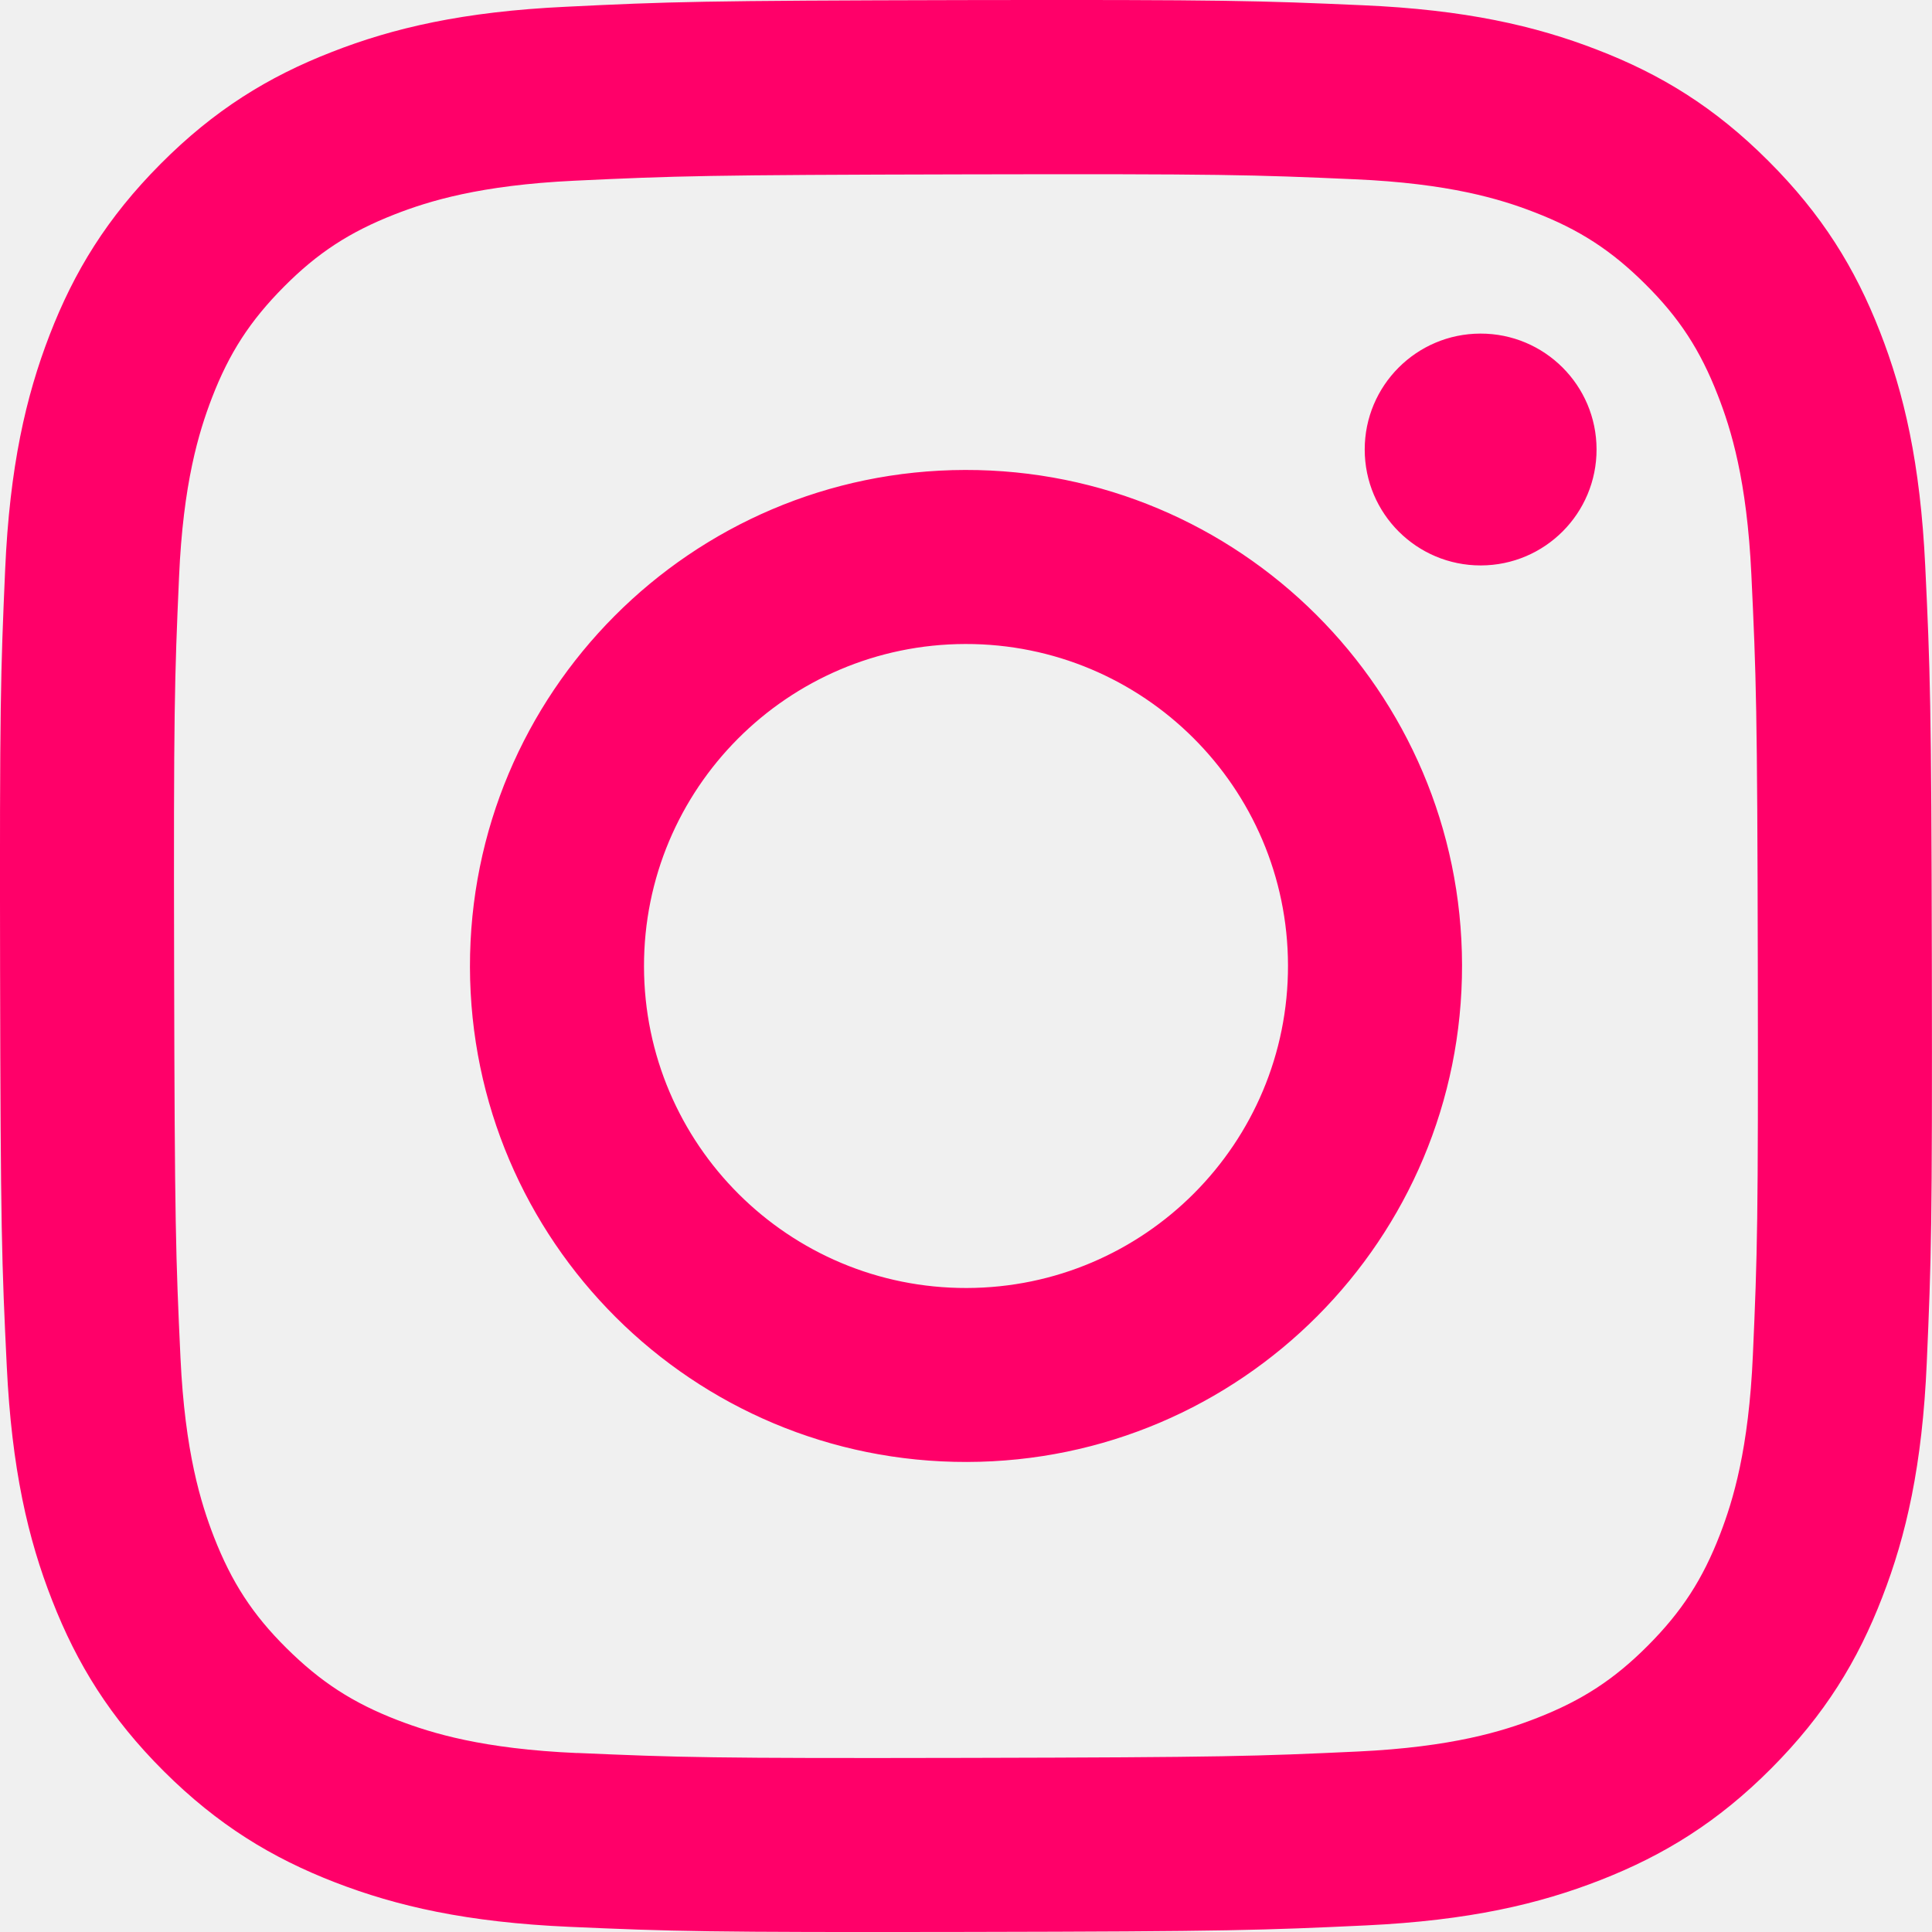
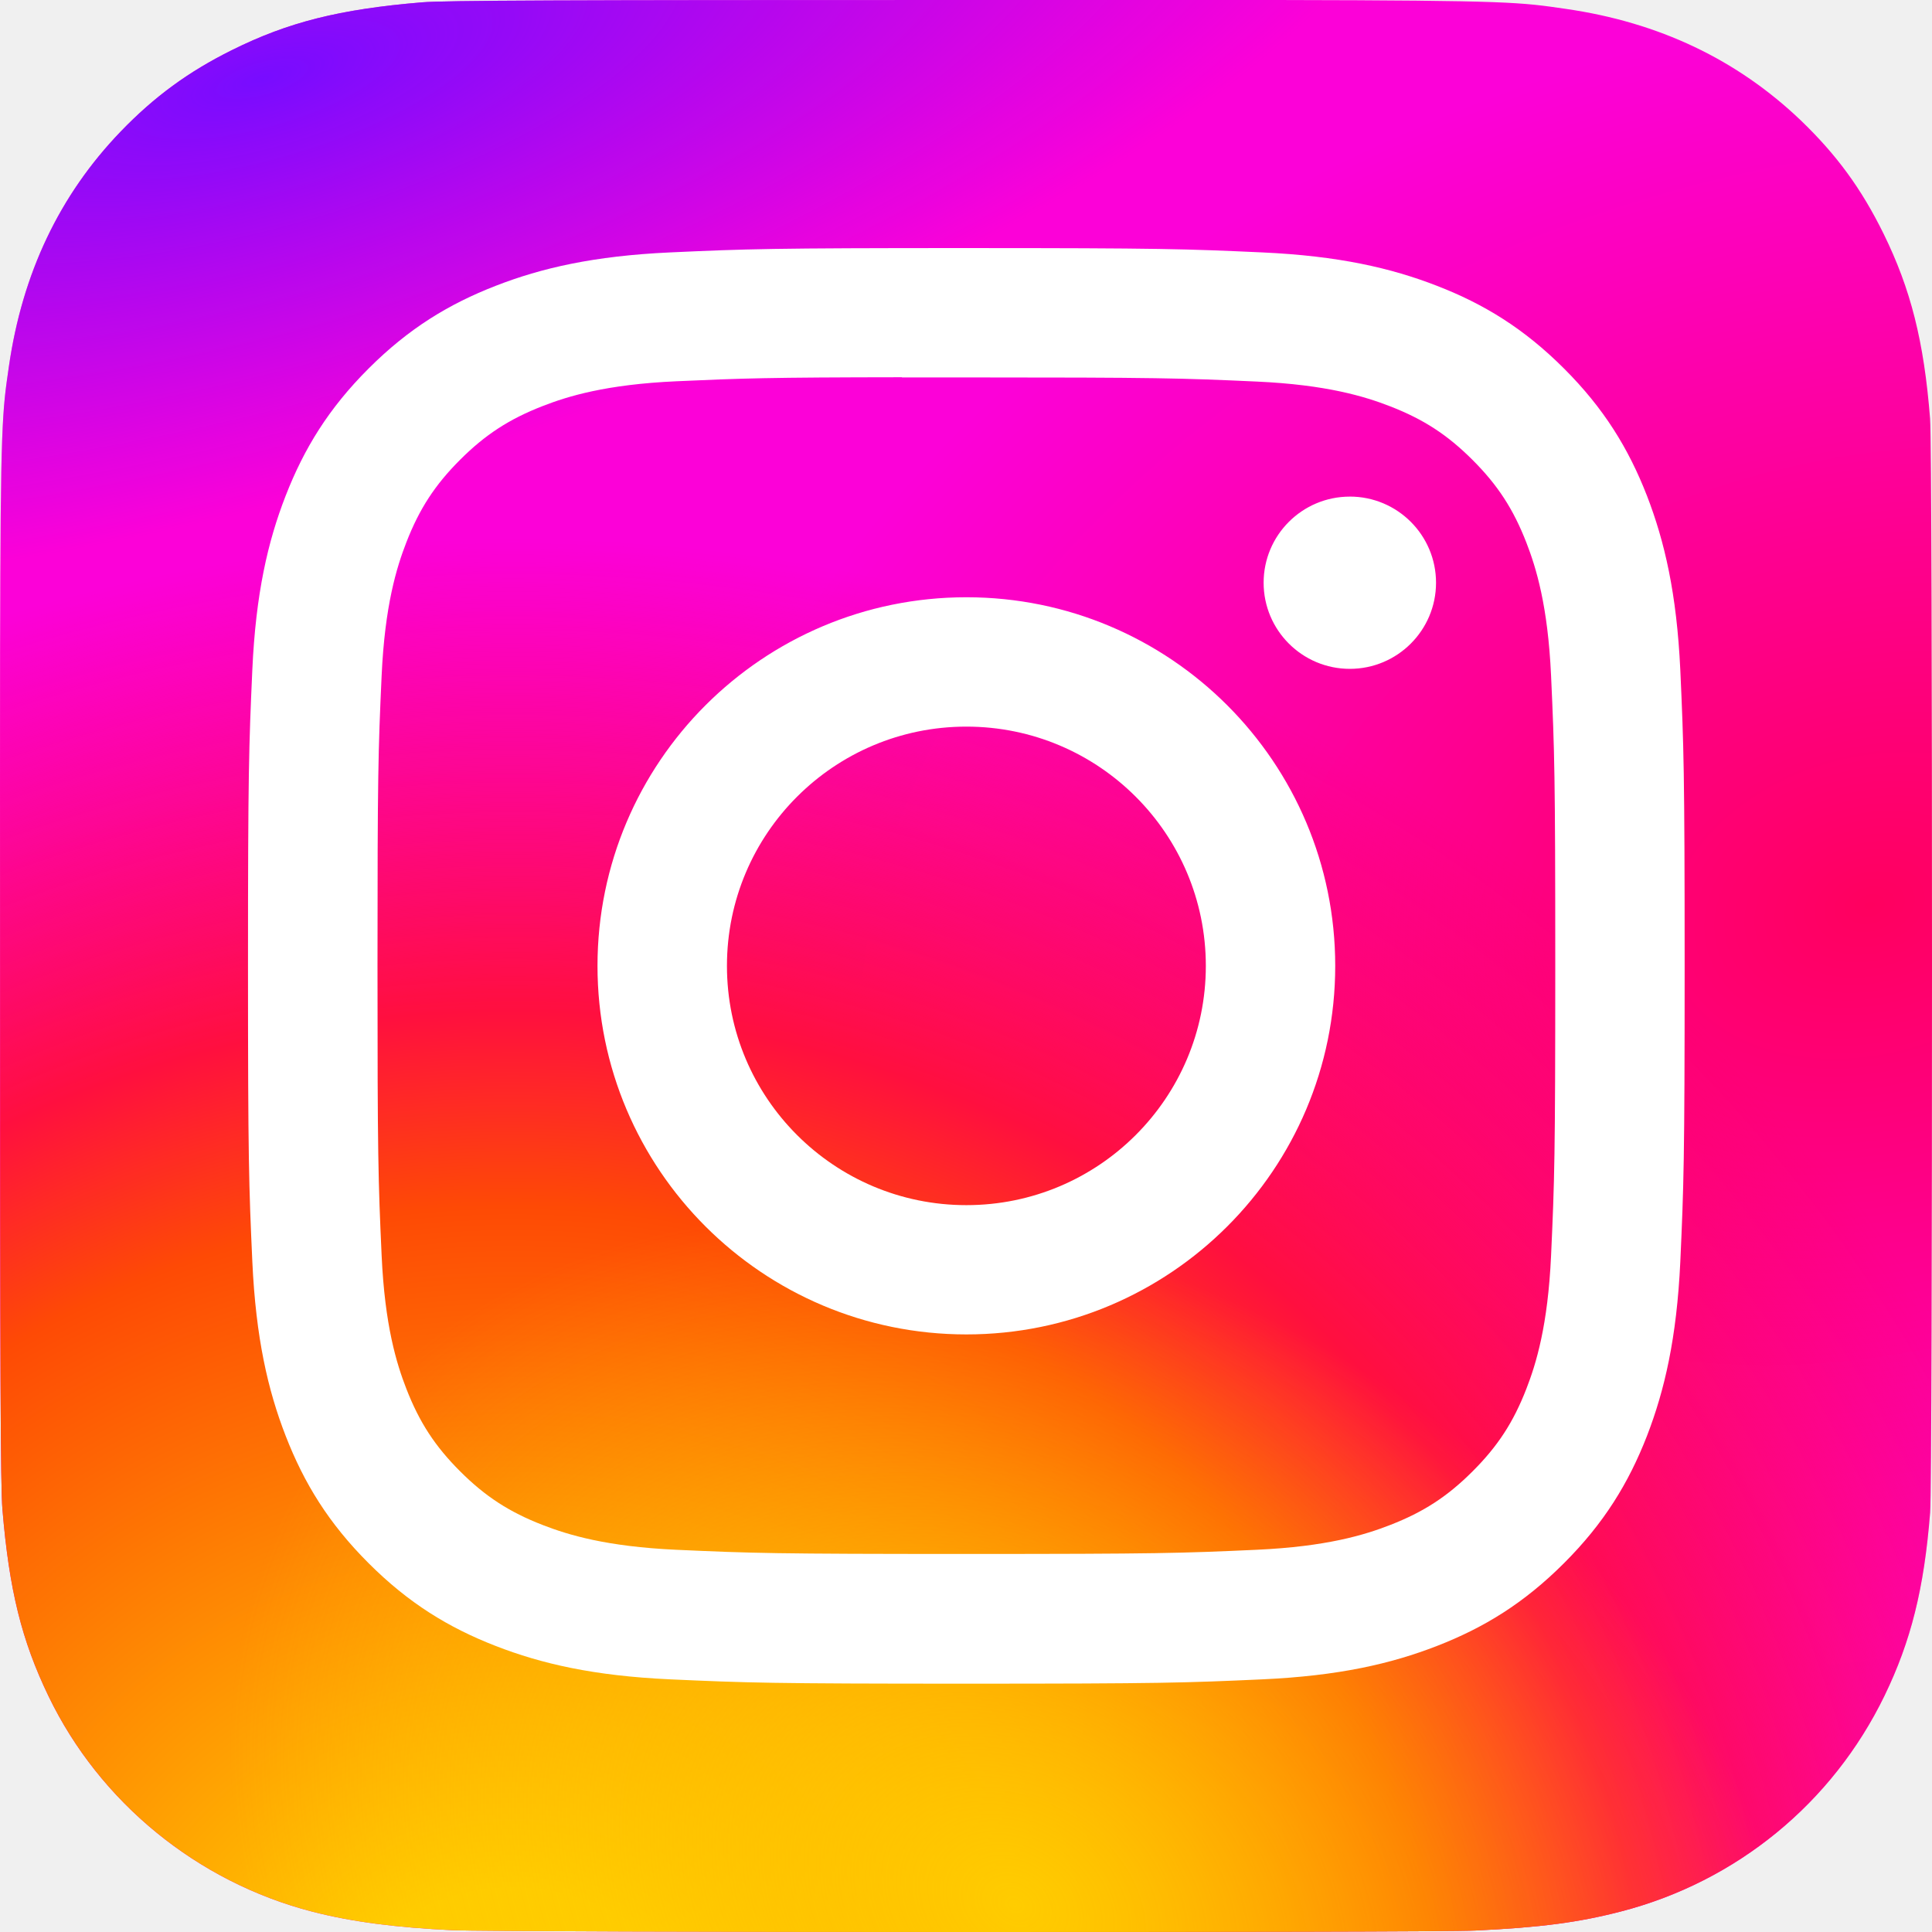
- <svg xmlns="http://www.w3.org/2000/svg" fill="#FF0069" role="img" viewBox="0 0 24 24">
-   <path d="M7.03.084c-1.277.06-2.149.264-2.911.563-.789.307-1.458.72-2.123 1.388-.665.668-1.075 1.337-1.38 2.127-.295.764-.496 1.637-.552 2.914-.056 1.278-.069 1.688-.063 4.947.006 3.259.021 3.667.083 4.947.061 1.276.264 2.148.564 2.911.308.789.72 1.457 1.388 2.123.668.665 1.337 1.074 2.128 1.38.763.295 1.636.496 2.913.552 1.277.056 1.688.069 4.946.063 3.258-.006 3.668-.021 4.948-.081 1.28-.061 2.147-.265 2.91-.563.789-.309 1.458-.72 2.123-1.388.665-.668 1.075-1.338 1.379-2.128.296-.763.497-1.636.552-2.912.056-1.281.069-1.69.063-4.948-.006-3.258-.021-3.667-.082-4.947-.061-1.28-.264-2.149-.563-2.912-.308-.789-.72-1.457-1.388-2.123C21.298 1.33 20.628.921 19.838.617 19.074.321 18.202.12 16.924.065 15.647.009 15.236-.005 11.977.001 8.718.008 8.31.021 7.03.084m.14 21.693c-1.17-.051-1.805-.245-2.229-.408-.561-.216-.96-.477-1.382-.895-.422-.418-.681-.819-.9-1.378-.164-.423-.362-1.058-.417-2.228-.059-1.264-.072-1.644-.079-4.848-.007-3.204.005-3.583.061-4.848.05-1.169.246-1.805.408-2.228.216-.561.476-.96.895-1.382.419-.422.818-.681 1.378-.9.423-.165 1.058-.361 2.227-.417 1.266-.06 1.645-.072 4.848-.079 3.203-.007 3.583.005 4.849.061 1.169.051 1.805.244 2.228.408.561.216.96.475 1.382.895.422.419.682.818.9 1.379.165.422.362 1.056.417 2.226.06 1.266.074 1.645.08 4.848.006 3.203-.005 3.583-.061 4.848-.051 1.17-.245 1.806-.408 2.229-.216.56-.476.96-.895 1.381-.419.421-.818.681-1.378.9-.422.165-1.058.362-2.226.417-1.266.059-1.645.072-4.849.079-3.204.007-3.583-.006-4.848-.061M16.953 5.586A1.44 1.44 0 1 0 18.39 4.144a1.44 1.44 0 0 0-1.437 1.442M5.838 12.012c.007 3.403 2.771 6.156 6.173 6.149 3.403-.006 6.157-2.77 6.151-6.173-.006-3.403-2.771-6.157-6.174-6.15-3.403.007-6.156 2.771-6.15 6.174M8 12.008a4 4 0 1 1 4.008 3.992A4 4 0 0 1 8 12.008" />
+ <svg xmlns="http://www.w3.org/2000/svg" xmlns:xlink="http://www.w3.org/1999/xlink" width="1000" height="1000" viewBox="0 0 264.583 264.583">
+   <defs>
+     <radialGradient id="f" cx="158.429" cy="578.088" r="52.352" xlink:href="#a" gradientUnits="userSpaceOnUse" gradientTransform="matrix(0 -4.03418 4.28018 0 -2332.227 942.2356)" fx="158.429" fy="578.088" />
+     <radialGradient xlink:href="#b" id="g" gradientUnits="userSpaceOnUse" gradientTransform="matrix(.67441 -1.16203 1.51283 .87801 -814.3657 -47.8354)" cx="172.615" cy="600.692" fx="172.615" fy="600.692" r="65" />
+     <radialGradient xlink:href="#c" id="h" cx="144.012" cy="51.337" fx="144.012" fy="51.337" r="67.081" gradientTransform="matrix(-2.3989 .67549 -.23008 -.81732 464.9957 -26.4035)" gradientUnits="userSpaceOnUse" />
+     <radialGradient xlink:href="#d" id="e" gradientUnits="userSpaceOnUse" gradientTransform="matrix(-3.10797 .87652 -.6315 -2.23914 1345.65 1374.198)" cx="199.788" cy="628.438" fx="199.788" fy="628.438" r="52.352" />
+     <linearGradient id="d">
+       <stop offset="0" stop-color="#ff005f" />
+       <stop offset="1" stop-color="#fc01d8" />
+     </linearGradient>
+     <linearGradient id="c">
+       <stop offset="0" stop-color="#780cff" />
+       <stop stop-color="#820bff" offset="1" stop-opacity="0" />
+     </linearGradient>
+     <linearGradient id="b">
+       <stop offset="0" stop-color="#fc0" />
+       <stop offset="1" stop-color="#fc0" stop-opacity="0" />
+     </linearGradient>
+     <linearGradient id="a">
+       <stop offset="0" stop-color="#fc0" />
+       <stop offset=".124" stop-color="#fc0" />
+       <stop offset=".567" stop-color="#fe4a05" />
+       <stop offset=".694" stop-color="#ff0f3f" />
+       <stop offset="1" stop-color="#fe0657" stop-opacity="0" />
+     </linearGradient>
+   </defs>
+   <g>
+     <path d="M204.15 18.143c-55.23 0-71.383.057-74.523.318-11.334.942-18.387 2.728-26.071 6.554-5.921 2.941-10.591 6.351-15.2 11.13-8.394 8.716-13.481 19.438-15.323 32.184-.895 6.188-1.156 7.45-1.209 39.056-.02 10.535 0 24.401 0 42.998 0 55.201.061 71.342.326 74.476.916 11.032 2.645 17.973 6.308 25.565 7 14.533 20.369 25.443 36.119 29.514 5.454 1.404 11.477 2.178 19.209 2.544 3.276.142 36.668.244 70.081.244 33.413 0 66.825-.041 70.02-.203 8.954-.421 14.153-1.119 19.901-2.605 15.852-4.091 28.977-14.838 36.119-29.575 3.592-7.409 5.413-14.614 6.237-25.07.179-2.28.254-38.626.254-74.924 0-36.304-.081-72.584-.261-74.863-.834-10.625-2.655-17.769-6.363-25.321-3.042-6.182-6.42-10.798-11.324-15.518-8.752-8.362-19.456-13.45-32.21-15.29-6.18-.894-7.411-1.158-39.033-1.213z" fill="url(#e)" transform="translate(-71.8155 -18.1429)" />
+     <path d="M204.15 18.143c-55.23 0-71.383.057-74.523.318-11.334.942-18.387 2.728-26.071 6.554-5.921 2.941-10.591 6.351-15.2 11.13-8.394 8.716-13.481 19.438-15.323 32.184-.895 6.188-1.156 7.45-1.209 39.056-.02 10.535 0 24.401 0 42.998 0 55.201.061 71.342.326 74.476.916 11.032 2.645 17.973 6.308 25.565 7 14.533 20.369 25.443 36.119 29.514 5.454 1.404 11.477 2.178 19.209 2.544 3.276.142 36.668.244 70.081.244 33.413 0 66.825-.041 70.02-.203 8.954-.421 14.153-1.119 19.901-2.605 15.852-4.091 28.977-14.838 36.119-29.575 3.592-7.409 5.413-14.614 6.237-25.07.179-2.28.254-38.626.254-74.924 0-36.304-.081-72.584-.261-74.863-.834-10.625-2.655-17.769-6.363-25.321-3.042-6.182-6.42-10.798-11.324-15.518-8.752-8.362-19.456-13.45-32.21-15.29-6.18-.894-7.411-1.158-39.033-1.213z" fill="url(#f)" transform="translate(-71.8155 -18.1429)" />
+     <path d="M204.15 18.143c-55.23 0-71.383.057-74.523.318-11.334.942-18.387 2.728-26.071 6.554-5.921 2.941-10.591 6.351-15.2 11.13-8.394 8.716-13.481 19.438-15.323 32.184-.895 6.188-1.156 7.45-1.209 39.056-.02 10.535 0 24.401 0 42.998 0 55.201.061 71.342.326 74.476.916 11.032 2.645 17.973 6.308 25.565 7 14.533 20.369 25.443 36.119 29.514 5.454 1.404 11.477 2.178 19.209 2.544 3.276.142 36.668.244 70.081.244 33.413 0 66.825-.041 70.02-.203 8.954-.421 14.153-1.119 19.901-2.605 15.852-4.091 28.977-14.838 36.119-29.575 3.592-7.409 5.413-14.614 6.237-25.07.179-2.28.254-38.626.254-74.924 0-36.304-.081-72.584-.261-74.863-.834-10.625-2.655-17.769-6.363-25.321-3.042-6.182-6.42-10.798-11.324-15.518-8.752-8.362-19.456-13.45-32.21-15.29-6.18-.894-7.411-1.158-39.033-1.213z" fill="url(#g)" transform="translate(-71.8155 -18.1429)" />
+     <path d="M204.15 18.143c-55.23 0-71.383.057-74.523.318-11.334.942-18.387 2.728-26.071 6.554-5.921 2.941-10.591 6.351-15.2 11.13-8.394 8.716-13.481 19.438-15.323 32.184-.895 6.188-1.156 7.45-1.209 39.056-.02 10.535 0 24.401 0 42.998 0 55.201.061 71.342.326 74.476.916 11.032 2.645 17.973 6.308 25.565 7 14.533 20.369 25.443 36.119 29.514 5.454 1.404 11.477 2.178 19.209 2.544 3.276.142 36.668.244 70.081.244 33.413 0 66.825-.041 70.02-.203 8.954-.421 14.153-1.119 19.901-2.605 15.852-4.091 28.977-14.838 36.119-29.575 3.592-7.409 5.413-14.614 6.237-25.07.179-2.28.254-38.626.254-74.924 0-36.304-.081-72.584-.261-74.863-.834-10.625-2.655-17.769-6.363-25.321-3.042-6.182-6.42-10.798-11.324-15.518-8.752-8.362-19.456-13.45-32.21-15.29-6.18-.894-7.411-1.158-39.033-1.213z" fill="url(#h)" transform="translate(-71.8155 -18.1429)" />
+     <path d="M132.345 33.973c-26.717 0-30.07.117-40.563.594-10.473.479-17.621 2.136-23.876 4.567-6.47 2.511-11.959 5.869-17.427 11.335-5.472 5.464-8.833 10.948-11.354 17.412-2.439 6.252-4.099 13.398-4.57 23.858-.469 10.485-.592 13.838-.592 40.535 0 26.697.119 30.037.594 40.523.482 10.465 2.14 17.608 4.57 23.858 2.515 6.465 5.876 11.95 11.346 17.414 5.466 5.468 10.954 8.835 17.42 11.346 6.259 2.431 13.41 4.088 23.88 4.567 10.493.477 13.844.594 40.559.594 26.719 0 30.061-.117 40.555-.594 10.473-.479 17.63-2.136 23.889-4.567 6.468-2.511 11.948-5.878 17.414-11.345 5.472-5.464 8.833-10.948 11.354-17.412 2.418-6.252 4.078-13.398 4.57-23.858.471-10.485.594-13.828.594-40.525 0-26.697-.123-30.047-.594-40.533-.492-10.465-2.152-17.608-4.57-23.858-2.521-6.465-5.882-11.95-11.354-17.414-5.472-5.468-10.944-8.827-17.42-11.335-6.271-2.431-13.424-4.088-23.897-4.567-10.493-.477-13.834-.594-40.559-.594zm-8.825 17.715c2.619-.004 5.542 0 8.825 0 26.266 0 29.379.094 39.751.565 9.591.438 14.797 2.04 18.265 3.385 4.591 1.782 7.864 3.912 11.305 7.352 3.443 3.441 5.574 6.717 7.362 11.305 1.347 3.461 2.951 8.663 3.388 18.247.471 10.363.574 13.475.574 39.709 0 26.234-.102 29.347-.574 39.709-.439 9.584-2.041 14.786-3.388 18.247-1.783 4.587-3.919 7.854-7.362 11.292-3.443 3.441-6.712 5.57-11.305 7.352-3.464 1.352-8.673 2.949-18.265 3.387-10.37.471-13.485.573-39.751.573-26.268 0-29.381-.102-39.751-.573-9.591-.442-14.797-2.044-18.267-3.389-4.591-1.782-7.87-3.912-11.313-7.352-3.443-3.441-5.574-6.709-7.362-11.299-1.347-3.461-2.951-8.663-3.388-18.247-.471-10.363-.566-13.475-.566-39.726 0-26.25.094-29.347.566-39.709.439-9.584 2.041-14.786 3.388-18.251 1.783-4.587 3.919-7.864 7.362-11.305 3.443-3.441 6.722-5.57 11.313-7.356 3.468-1.352 8.675-2.949 18.267-3.389 9.075-.41 12.592-.532 30.926-.553zm61.336 16.322c-6.517 0-11.805 5.278-11.805 11.792 0 6.513 5.288 11.796 11.805 11.796 6.517 0 11.805-5.284 11.805-11.796 0-6.512-5.288-11.796-11.805-11.796zm-52.511 13.783c-27.899 0-50.519 22.603-50.519 50.482 0 27.879 22.62 50.471 50.519 50.471s50.511-22.593 50.511-50.471c0-27.879-22.614-50.482-50.513-50.482zm0 17.715c18.109 0 32.791 14.669 32.791 32.767 0 18.096-14.682 32.767-32.791 32.767-18.111 0-32.791-14.671-32.791-32.767 0-18.098 14.68-32.767 32.791-32.767z" fill="#fff" />
+   </g>
</svg>
